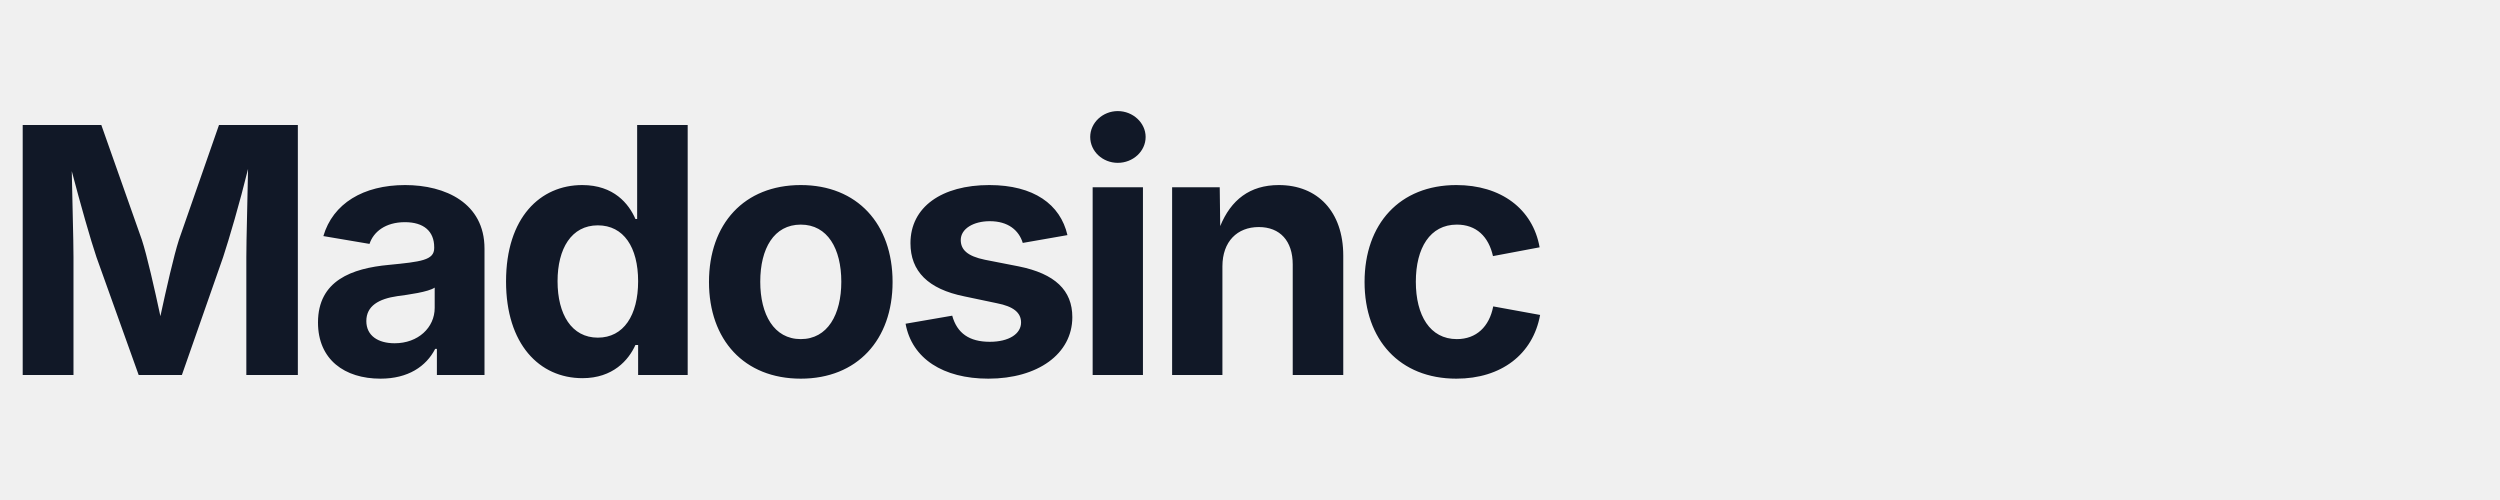
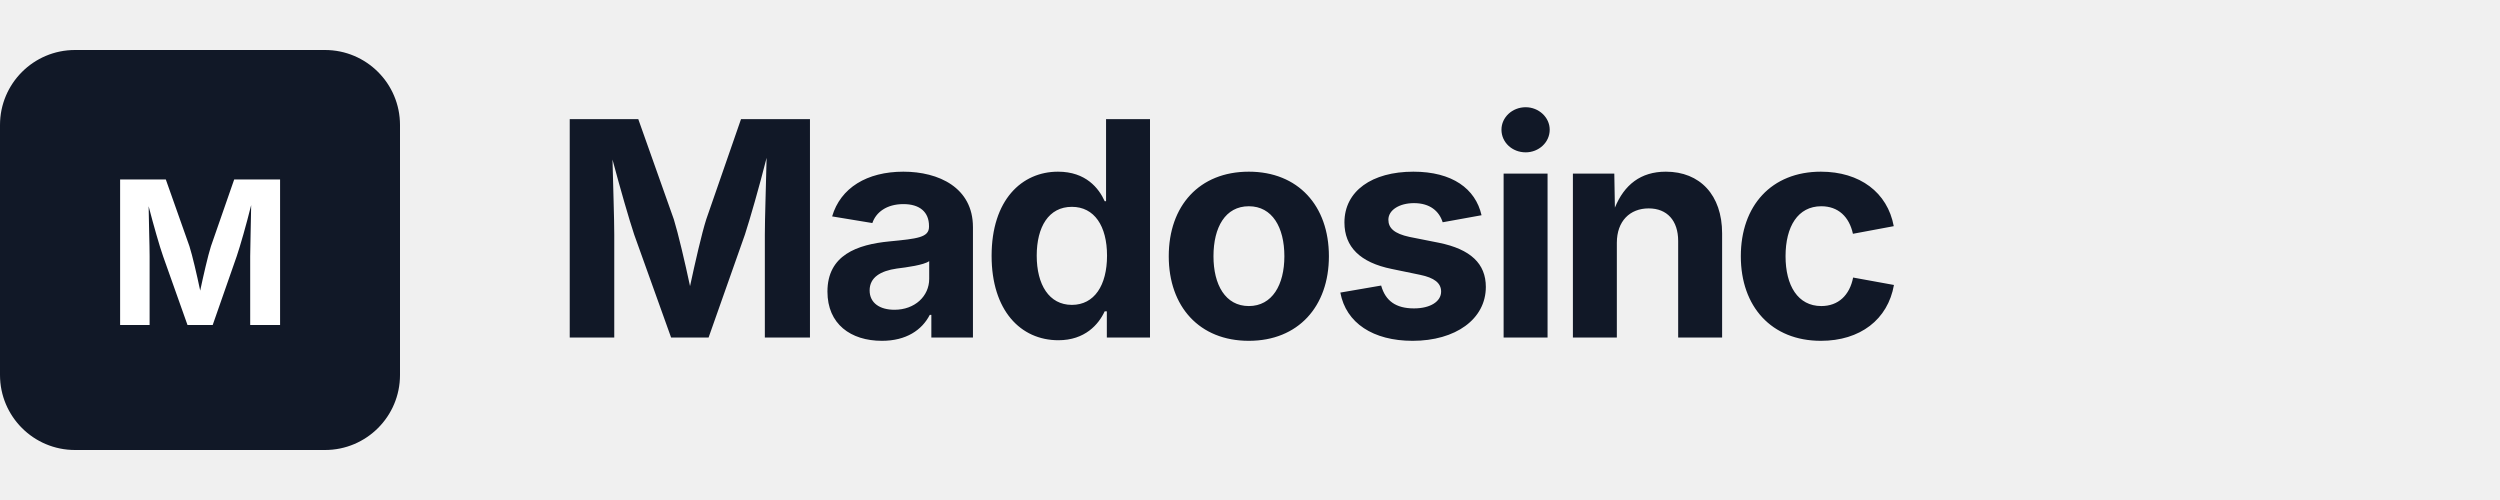
- <svg xmlns="http://www.w3.org/2000/svg" viewBox="0 0 160 32" role="img" aria-label="Madosinc">
-   <text x="0" y="24" font-family="Inter, system-ui, sans-serif" font-size="22" font-weight="700" letter-spacing="-0.04em" fill="#111827">Madosinc</text>
+ <svg xmlns="http://www.w3.org/2000/svg" viewBox="0 0 200 40" role="img" aria-label="Madosinc">
+   <rect x="0" y="4" width="32" height="32" rx="6" fill="#111827" />
+   <text x="16" y="26" text-anchor="middle" font-family="Inter, system-ui, sans-serif" font-size="16" font-weight="700" fill="#ffffff">M</text>
+   <text x="44" y="27" font-family="Inter, system-ui, sans-serif" font-size="24" font-weight="700" letter-spacing="-0.04em" fill="#111827">Madosinc</text>
</svg>
